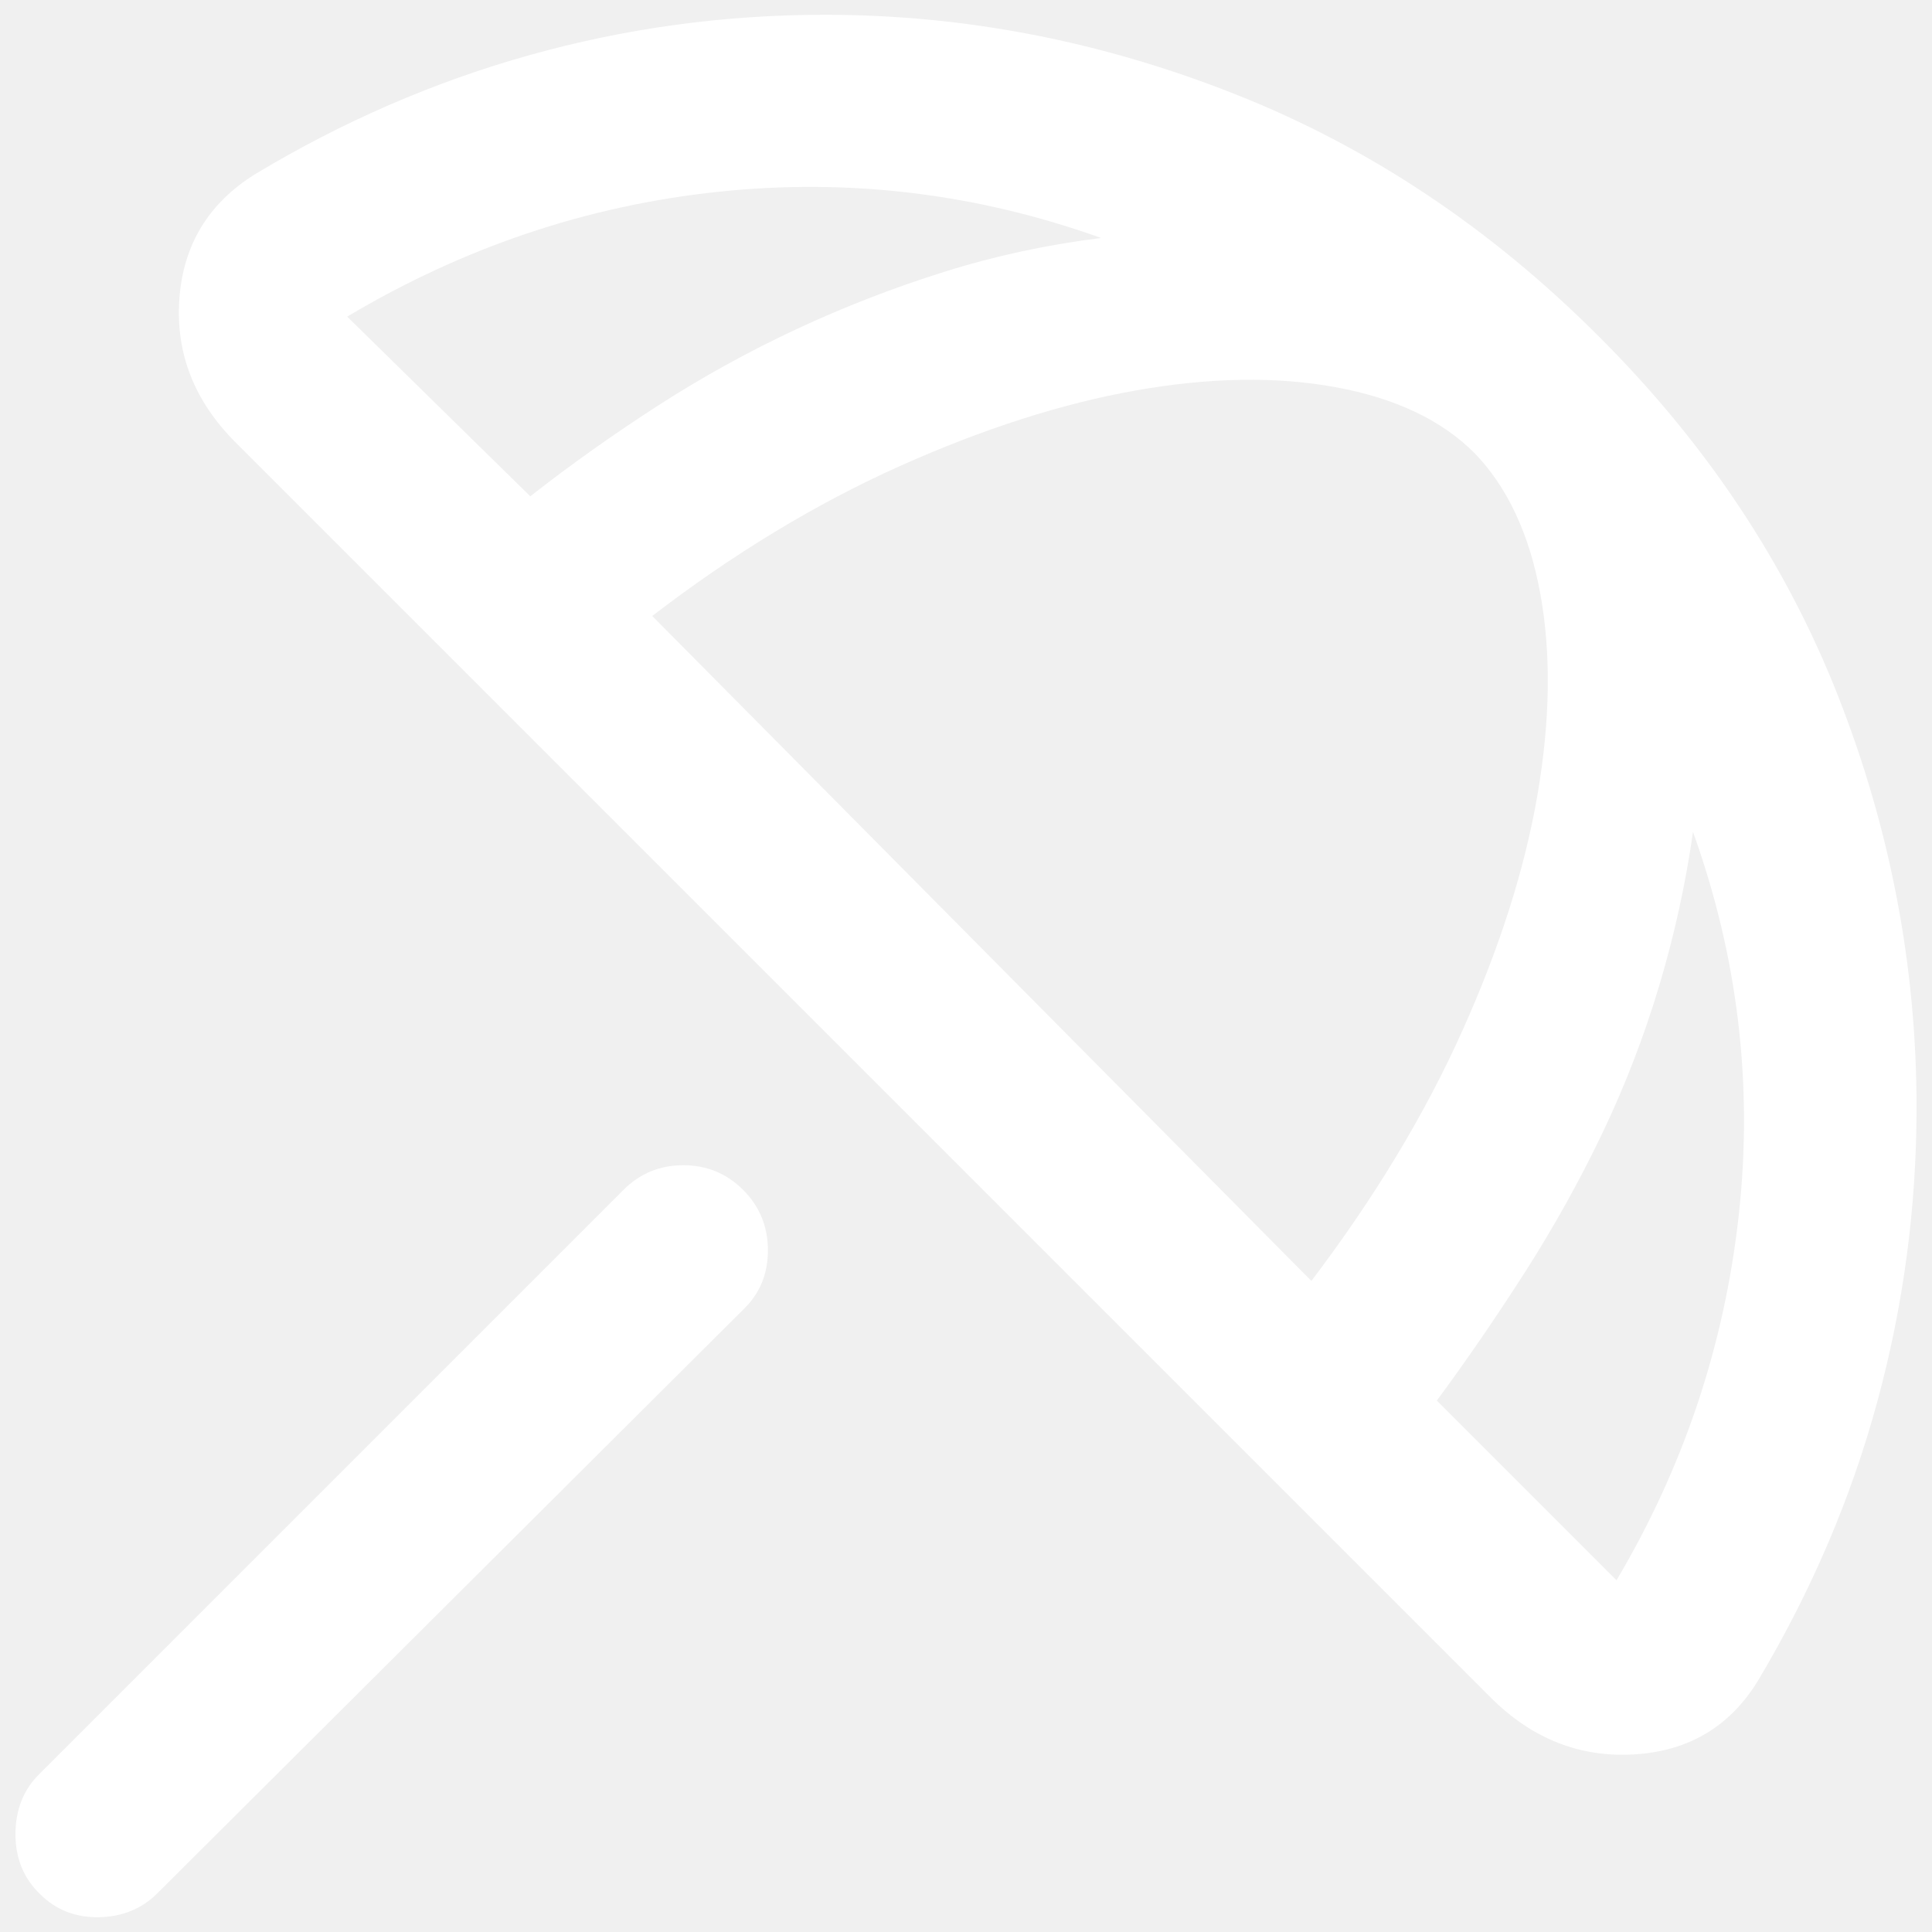
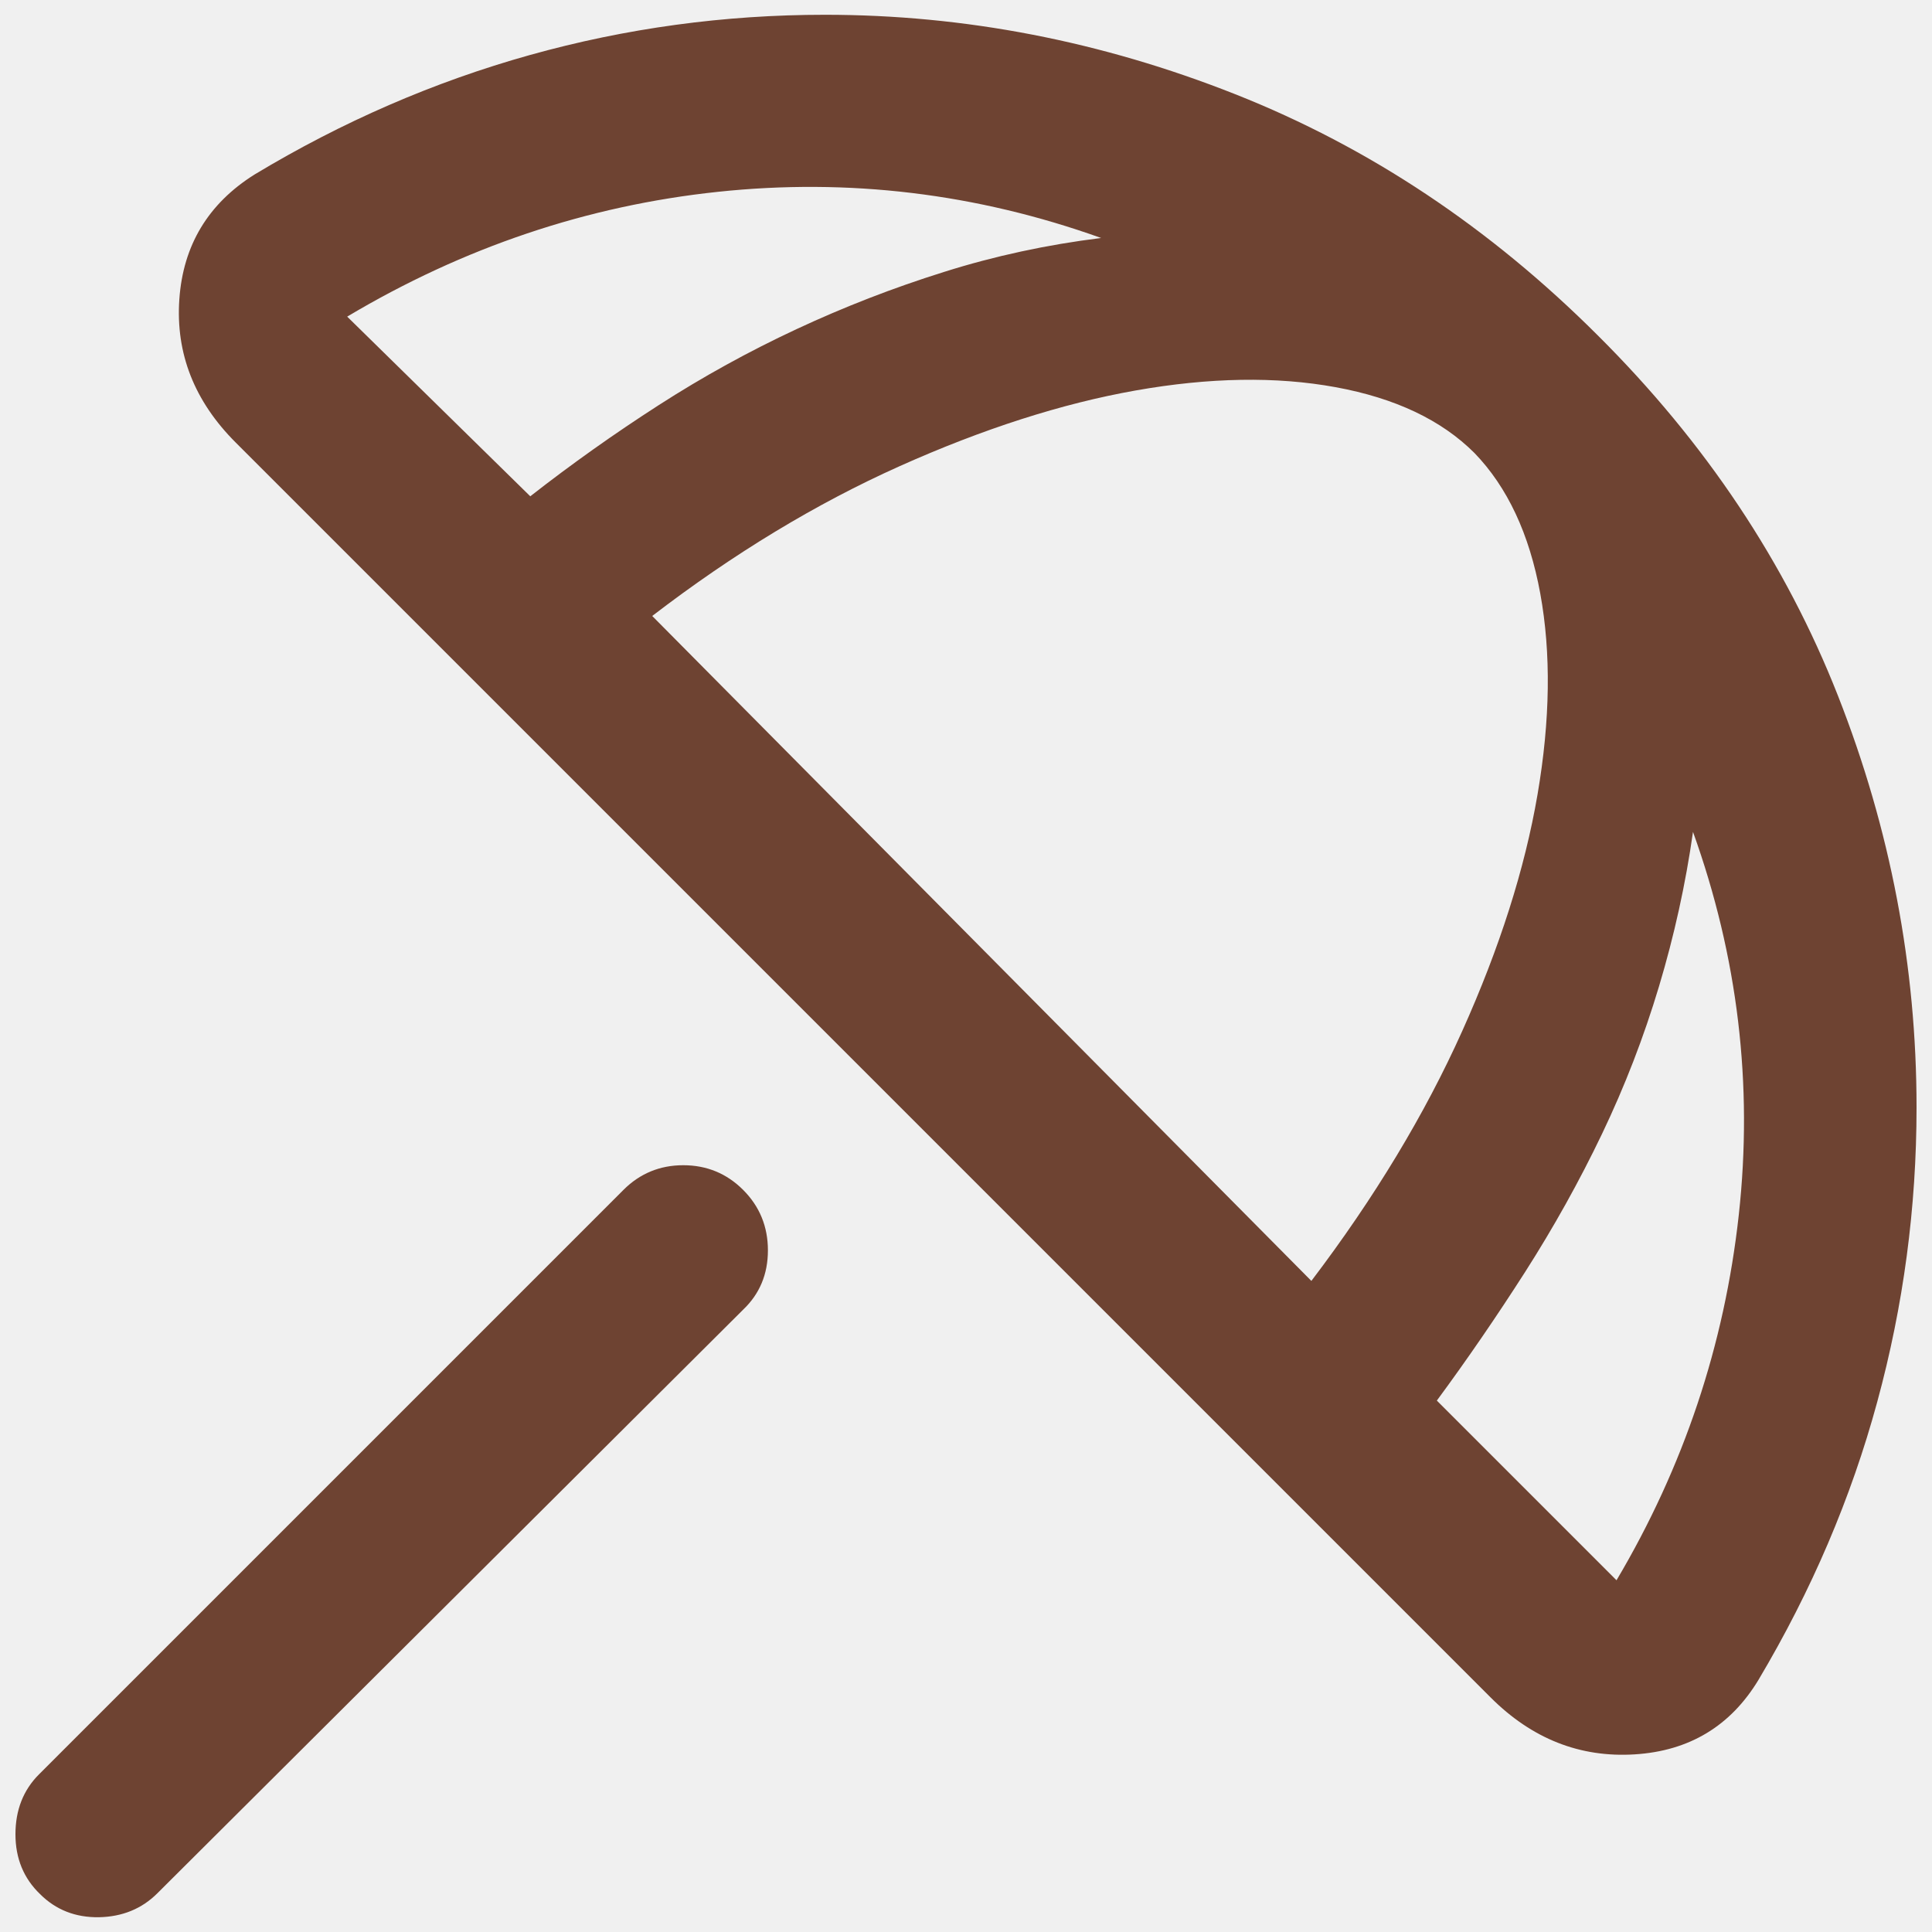
<svg xmlns="http://www.w3.org/2000/svg" width="17" height="17" viewBox="0 0 17 17" fill="none">
-   <path d="M1.387 16.657L6.539 11.524C6.684 11.386 6.757 11.212 6.757 11.002C6.757 10.793 6.684 10.615 6.539 10.47C6.395 10.326 6.219 10.253 6.012 10.253C5.806 10.253 5.63 10.326 5.486 10.47L0.343 15.613C0.205 15.751 0.136 15.927 0.136 16.14C0.136 16.352 0.208 16.528 0.353 16.667C0.491 16.805 0.664 16.873 0.87 16.87C1.076 16.866 1.249 16.796 1.387 16.657ZM15.474 14.78C15.939 13.998 16.288 13.183 16.518 12.336C16.749 11.488 16.864 10.625 16.864 9.745C16.864 8.503 16.634 7.296 16.173 6.123C15.712 4.951 15.007 3.894 14.059 2.951C13.11 2.003 12.047 1.295 10.869 0.829C9.692 0.363 8.488 0.13 7.259 0.13C6.373 0.13 5.508 0.248 4.663 0.484C3.819 0.72 3.011 1.071 2.239 1.536C1.832 1.792 1.611 2.158 1.578 2.634C1.545 3.11 1.71 3.53 2.074 3.894L13.116 14.936C13.48 15.3 13.903 15.467 14.384 15.437C14.864 15.407 15.228 15.188 15.474 14.78ZM14.224 13.905L12.643 12.324C12.91 11.962 13.169 11.584 13.42 11.192C13.671 10.799 13.897 10.394 14.097 9.976C14.297 9.558 14.464 9.126 14.598 8.679C14.732 8.232 14.832 7.779 14.897 7.32C15.292 8.419 15.426 9.542 15.3 10.689C15.174 11.835 14.815 12.908 14.224 13.905ZM11.539 11.271L5.739 5.42C6.456 4.87 7.182 4.431 7.916 4.102C8.651 3.773 9.343 3.551 9.992 3.436C10.642 3.321 11.229 3.311 11.753 3.407C12.277 3.503 12.684 3.696 12.974 3.986C13.264 4.286 13.457 4.698 13.553 5.222C13.649 5.747 13.641 6.336 13.529 6.991C13.417 7.645 13.196 8.339 12.867 9.071C12.538 9.804 12.096 10.537 11.539 11.271ZM3.055 2.786C4.079 2.176 5.166 1.81 6.316 1.688C7.466 1.566 8.591 1.701 9.689 2.094C9.214 2.153 8.752 2.252 8.306 2.393C7.859 2.533 7.427 2.701 7.009 2.896C6.591 3.091 6.186 3.314 5.796 3.565C5.406 3.816 5.029 4.083 4.666 4.367L3.055 2.786Z" fill="#ffffff" />
+   <path d="M1.387 16.657L6.539 11.524C6.684 11.386 6.757 11.212 6.757 11.002C6.757 10.793 6.684 10.615 6.539 10.47C6.395 10.326 6.219 10.253 6.012 10.253C5.806 10.253 5.63 10.326 5.486 10.47L0.343 15.613C0.205 15.751 0.136 15.927 0.136 16.14C0.136 16.352 0.208 16.528 0.353 16.667C0.491 16.805 0.664 16.873 0.87 16.87C1.076 16.866 1.249 16.796 1.387 16.657ZM15.474 14.78C15.939 13.998 16.288 13.183 16.518 12.336C16.749 11.488 16.864 10.625 16.864 9.745C16.864 8.503 16.634 7.296 16.173 6.123C15.712 4.951 15.007 3.894 14.059 2.951C13.11 2.003 12.047 1.295 10.869 0.829C9.692 0.363 8.488 0.13 7.259 0.13C6.373 0.13 5.508 0.248 4.663 0.484C3.819 0.72 3.011 1.071 2.239 1.536C1.832 1.792 1.611 2.158 1.578 2.634C1.545 3.11 1.71 3.53 2.074 3.894L13.116 14.936C13.48 15.3 13.903 15.467 14.384 15.437C14.864 15.407 15.228 15.188 15.474 14.78ZM14.224 13.905L12.643 12.324C12.91 11.962 13.169 11.584 13.42 11.192C13.671 10.799 13.897 10.394 14.097 9.976C14.297 9.558 14.464 9.126 14.598 8.679C14.732 8.232 14.832 7.779 14.897 7.32C15.292 8.419 15.426 9.542 15.3 10.689C15.174 11.835 14.815 12.908 14.224 13.905ZM11.539 11.271L5.739 5.42C6.456 4.87 7.182 4.431 7.916 4.102C8.651 3.773 9.343 3.551 9.992 3.436C10.642 3.321 11.229 3.311 11.753 3.407C12.277 3.503 12.684 3.696 12.974 3.986C13.264 4.286 13.457 4.698 13.553 5.222C13.649 5.747 13.641 6.336 13.529 6.991C13.417 7.645 13.196 8.339 12.867 9.071C12.538 9.804 12.096 10.537 11.539 11.271ZM3.055 2.786C4.079 2.176 5.166 1.81 6.316 1.688C7.466 1.566 8.591 1.701 9.689 2.094C9.214 2.153 8.752 2.252 8.306 2.393C7.859 2.533 7.427 2.701 7.009 2.896C6.591 3.091 6.186 3.314 5.796 3.565C5.406 3.816 5.029 4.083 4.666 4.367L3.055 2.786Z" fill="#6E4332" />
</svg>
